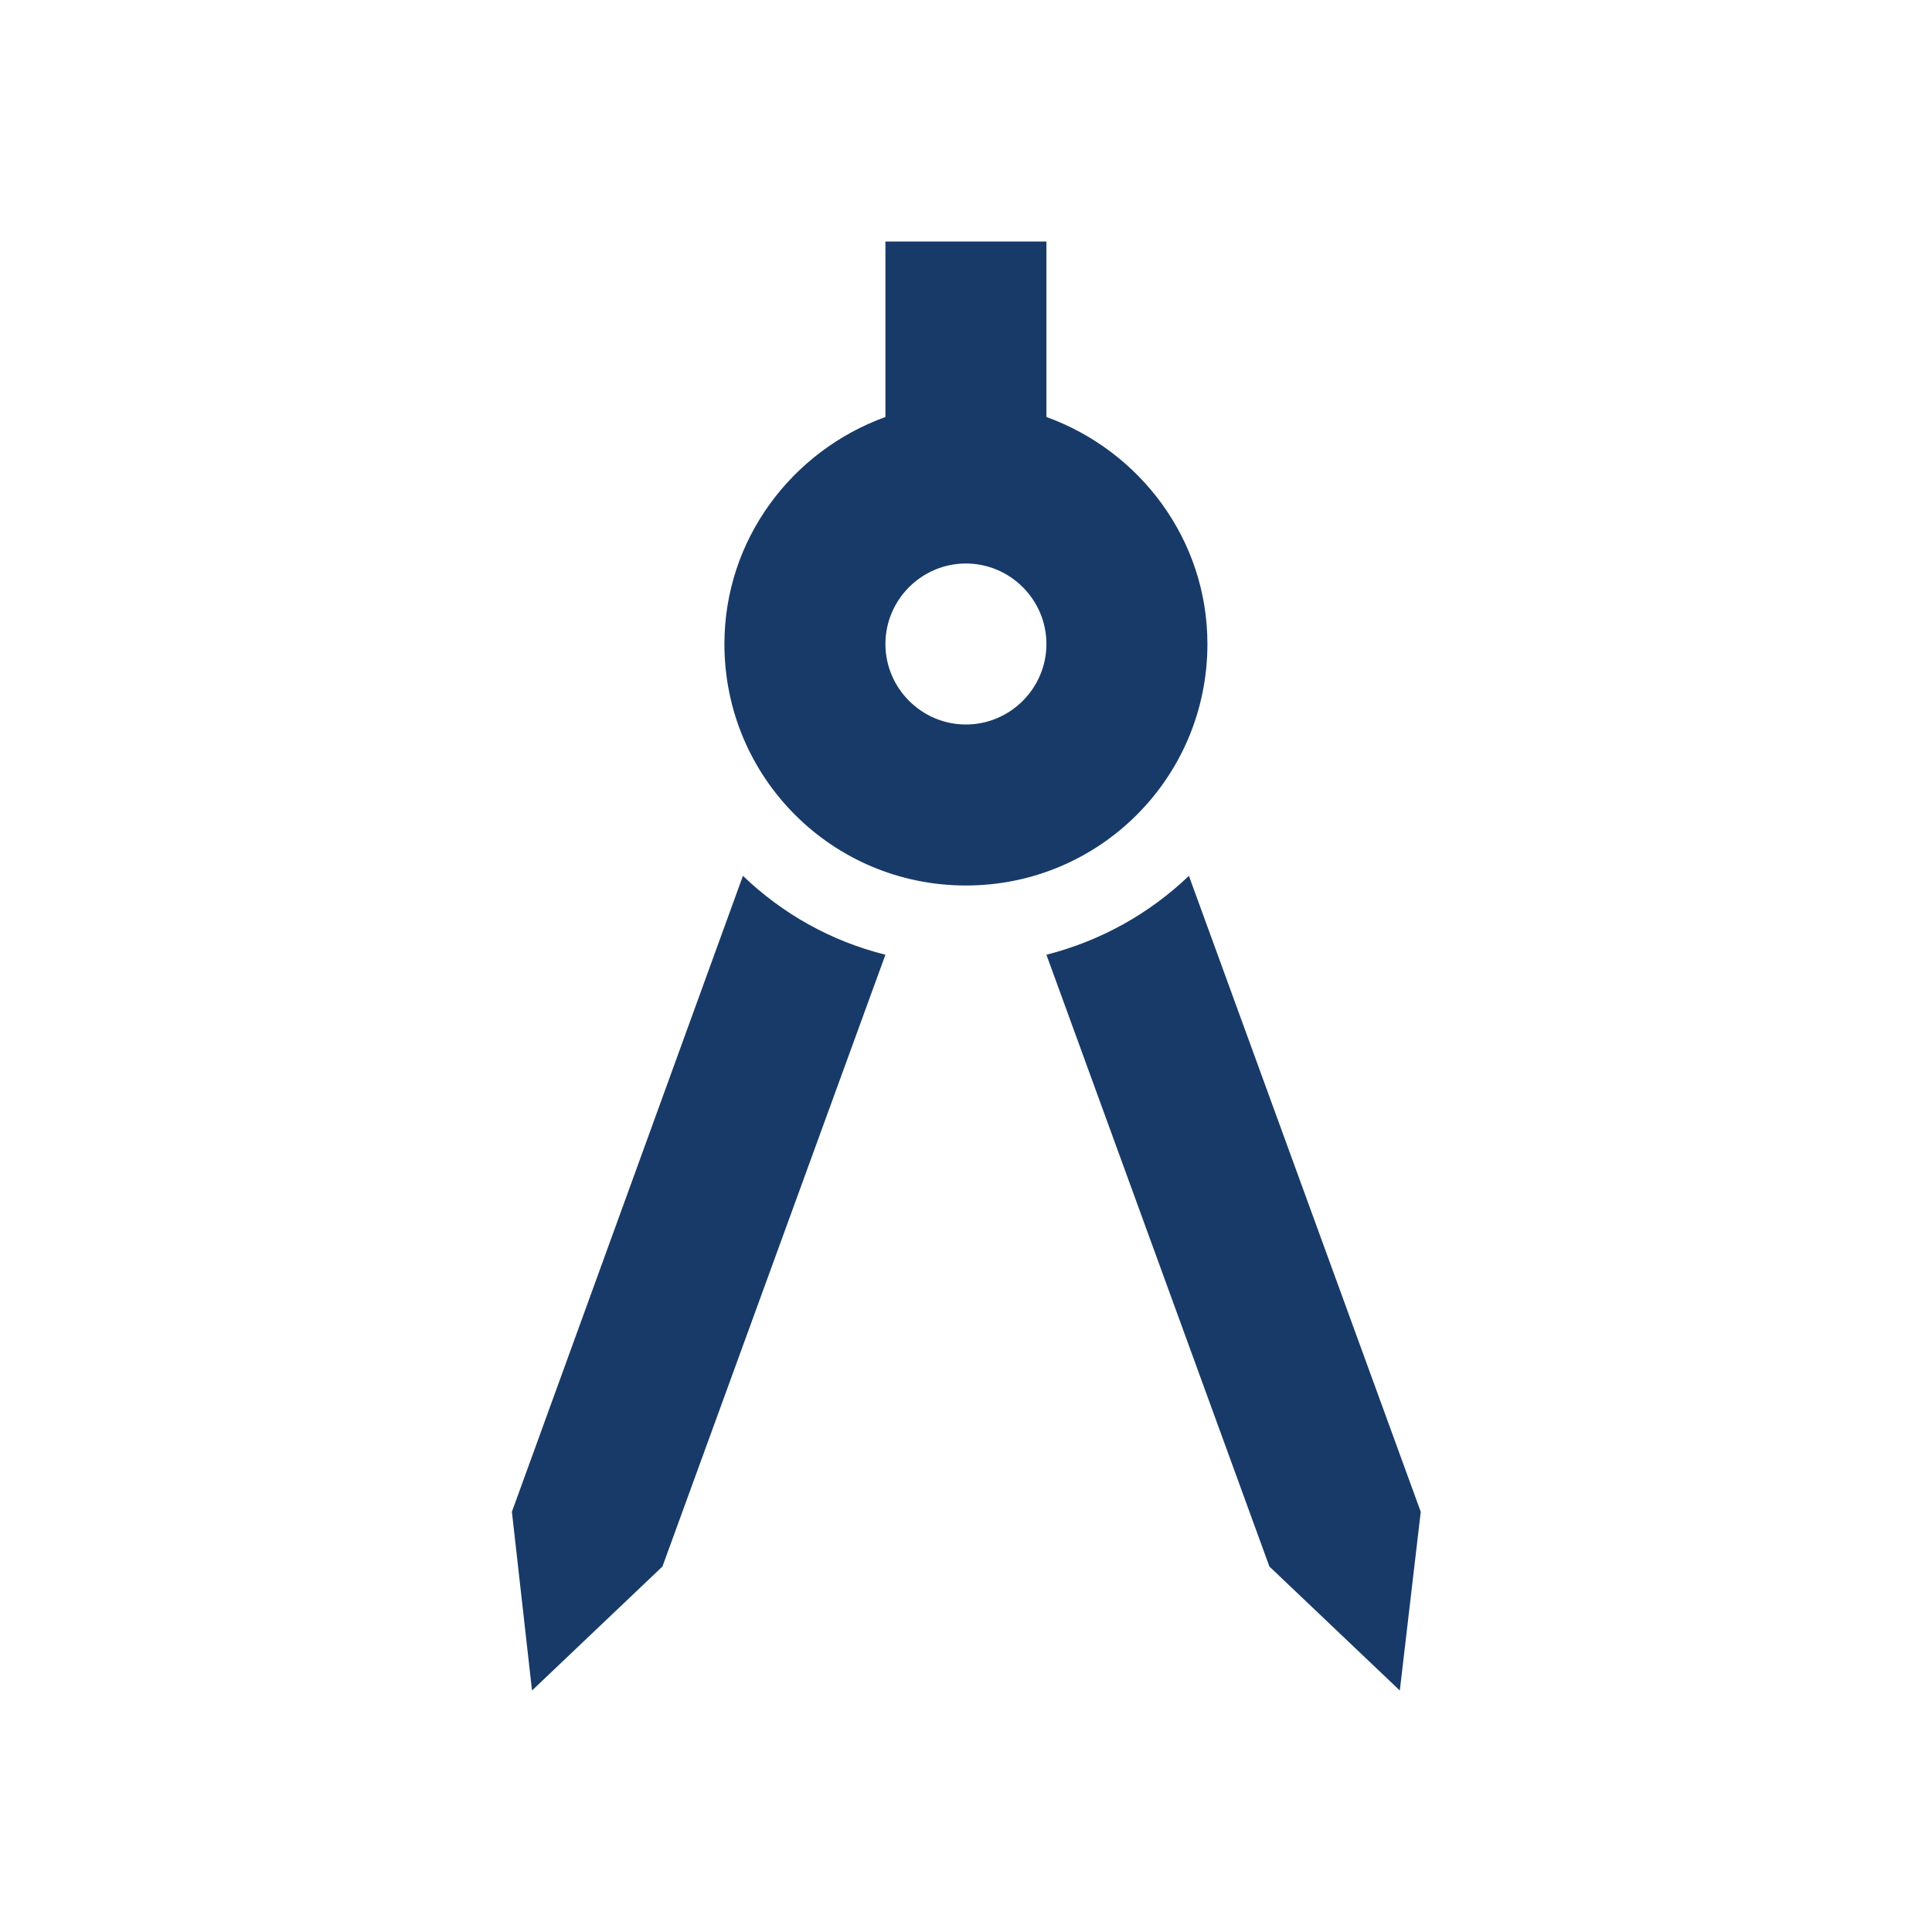
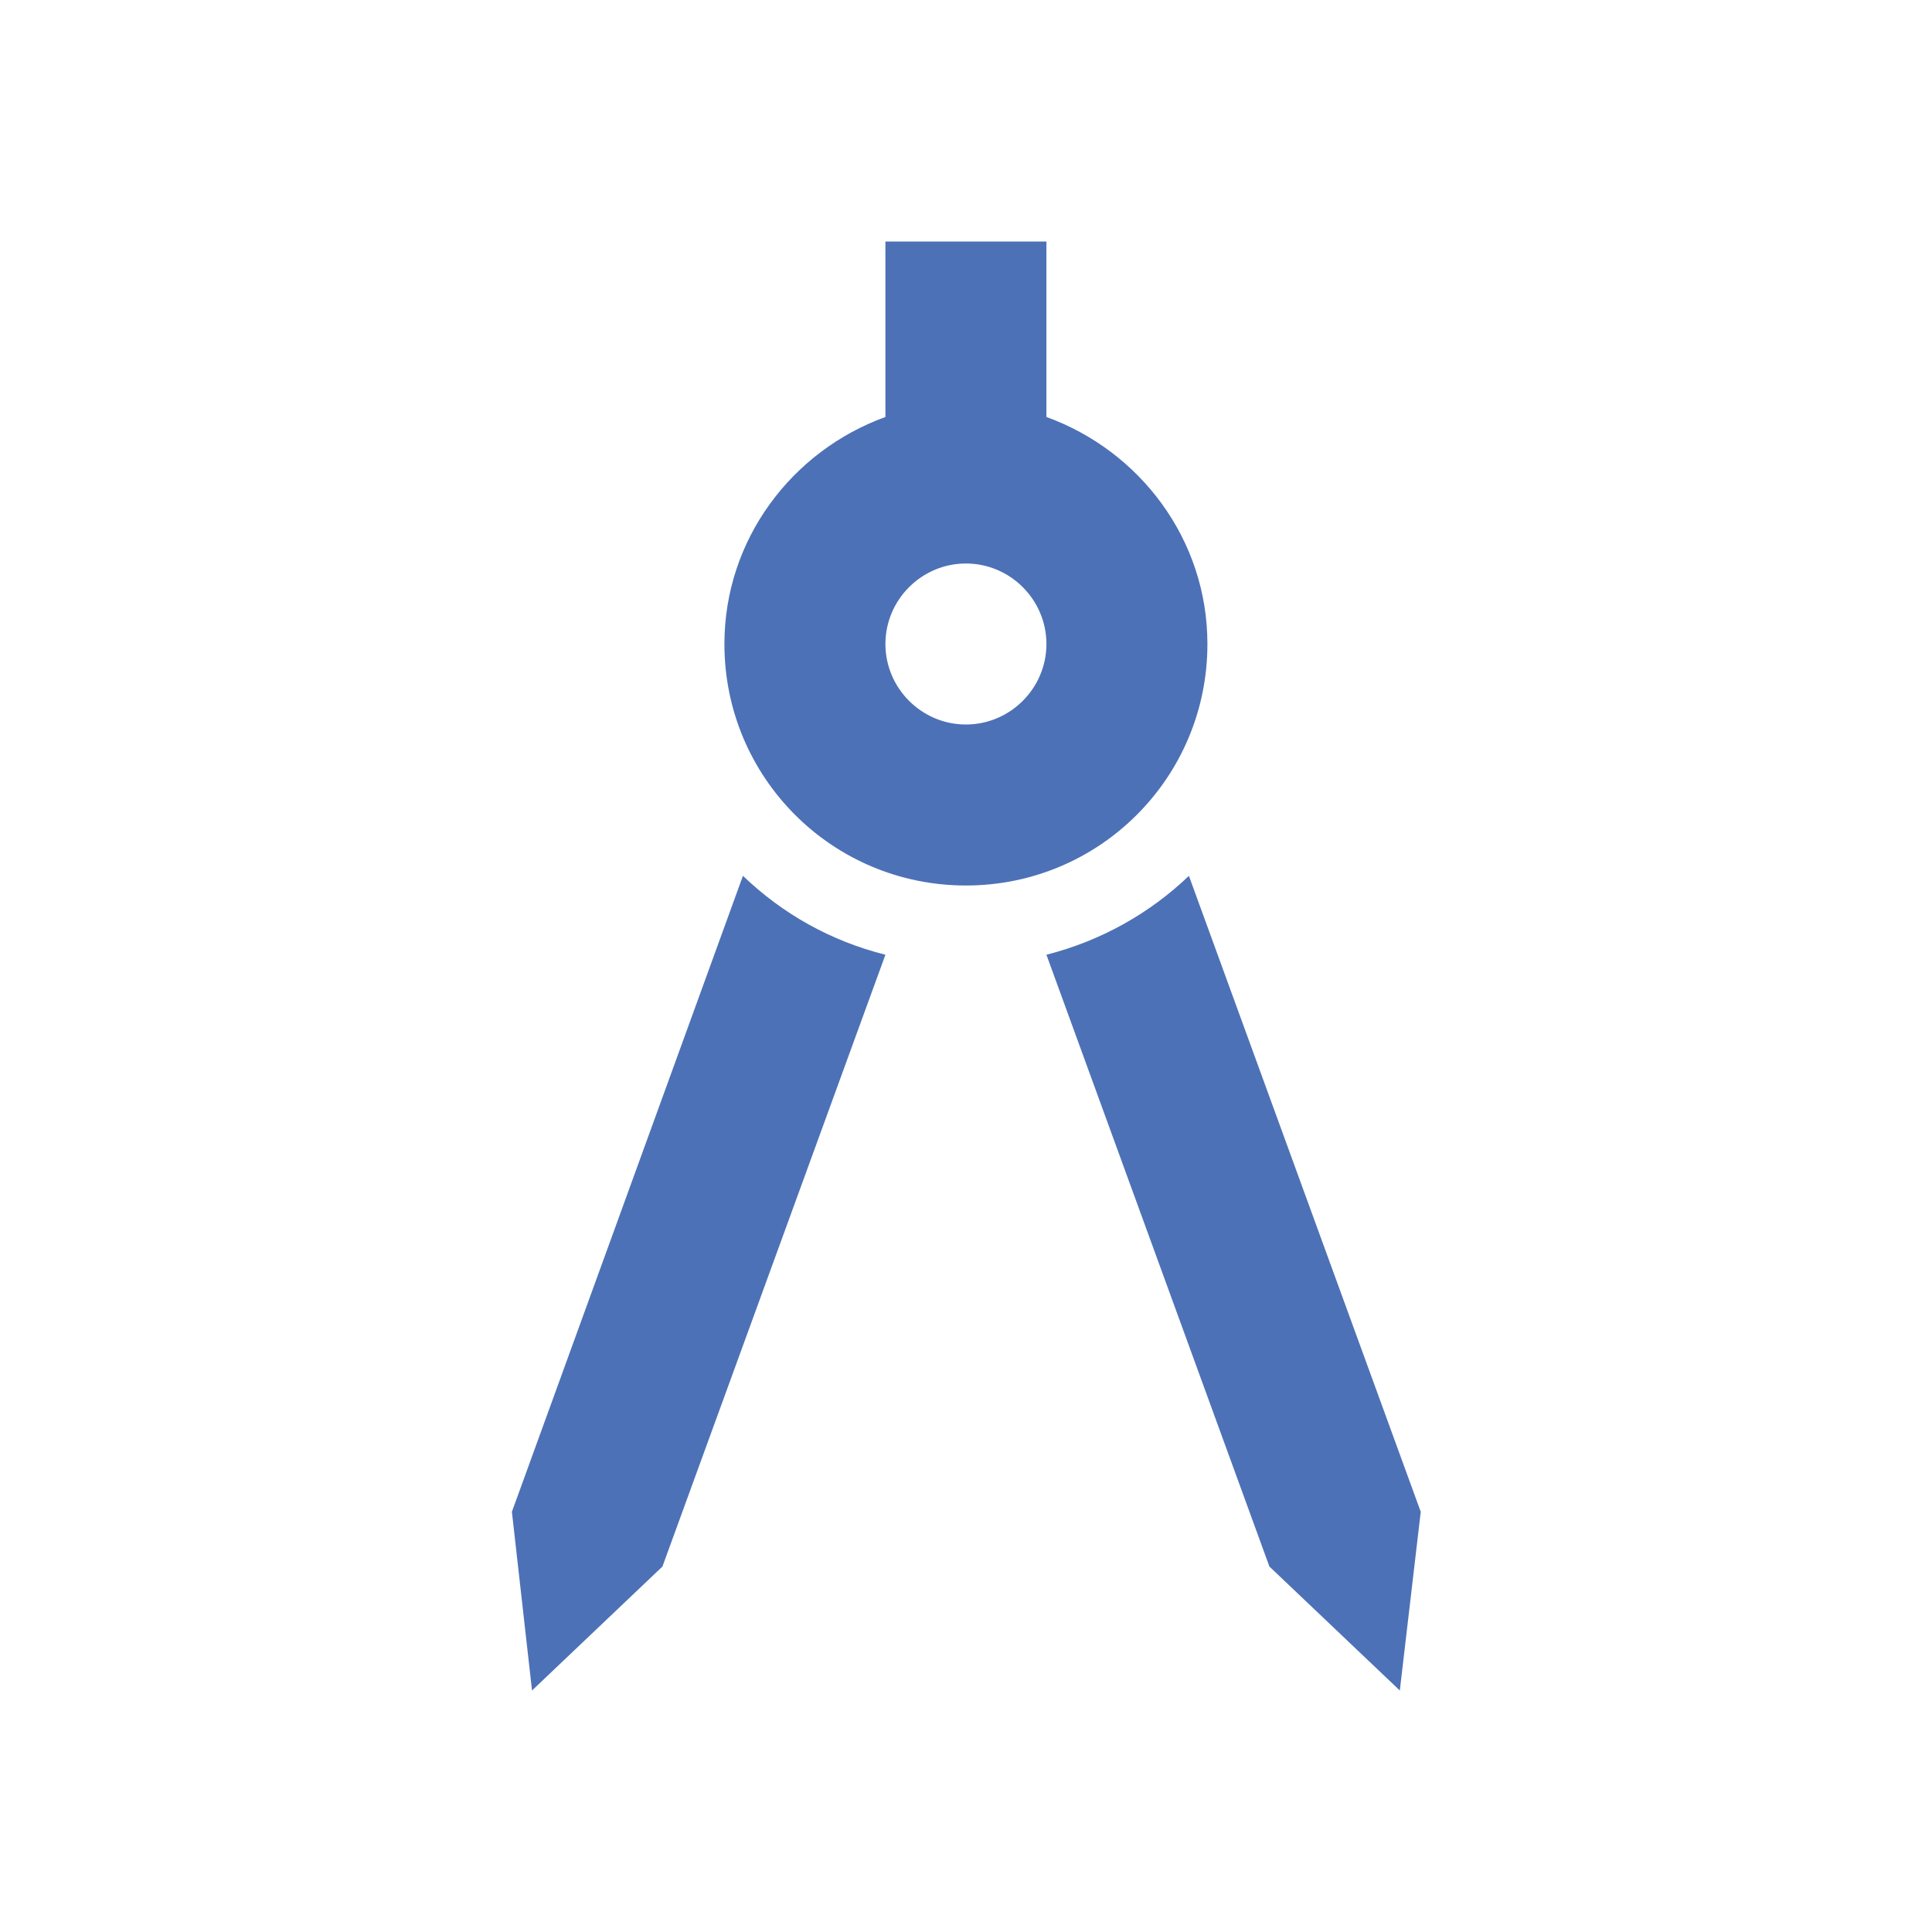
<svg xmlns="http://www.w3.org/2000/svg" width="24" height="24" viewBox="0 0 24 24" fill="none">
-   <path d="M6.359 18.78L6.609 21L8.229 19.46L10.999 11.86C10.319 11.69 9.719 11.35 9.229 10.88L6.359 18.78ZM14.769 10.88C14.279 11.35 13.669 11.69 12.999 11.86L15.769 19.46L17.389 21L17.649 18.78L14.769 10.88ZM14.999 8C14.999 6.7 14.159 5.6 12.999 5.18V3H10.999V5.18C9.839 5.6 8.999 6.7 8.999 8C8.999 9.66 10.339 11 11.999 11C13.659 11 14.999 9.66 14.999 8ZM11.999 9C11.449 9 10.999 8.55 10.999 8C10.999 7.45 11.449 7 11.999 7C12.549 7 12.999 7.45 12.999 8C12.999 8.55 12.549 9 11.999 9Z" fill="#183A68" />
+   <path d="M6.359 18.78L6.609 21L8.229 19.46L10.999 11.86C10.319 11.69 9.719 11.35 9.229 10.88L6.359 18.78ZM14.769 10.88C14.279 11.35 13.669 11.69 12.999 11.86L15.769 19.46L17.389 21L17.649 18.78L14.769 10.88ZM14.999 8C14.999 6.7 14.159 5.6 12.999 5.18V3H10.999V5.18C9.839 5.6 8.999 6.7 8.999 8C8.999 9.66 10.339 11 11.999 11C13.659 11 14.999 9.66 14.999 8ZM11.999 9C11.449 9 10.999 8.55 10.999 8C10.999 7.45 11.449 7 11.999 7C12.549 7 12.999 7.45 12.999 8C12.999 8.55 12.549 9 11.999 9Z" fill="#4D71B6" />
</svg>
